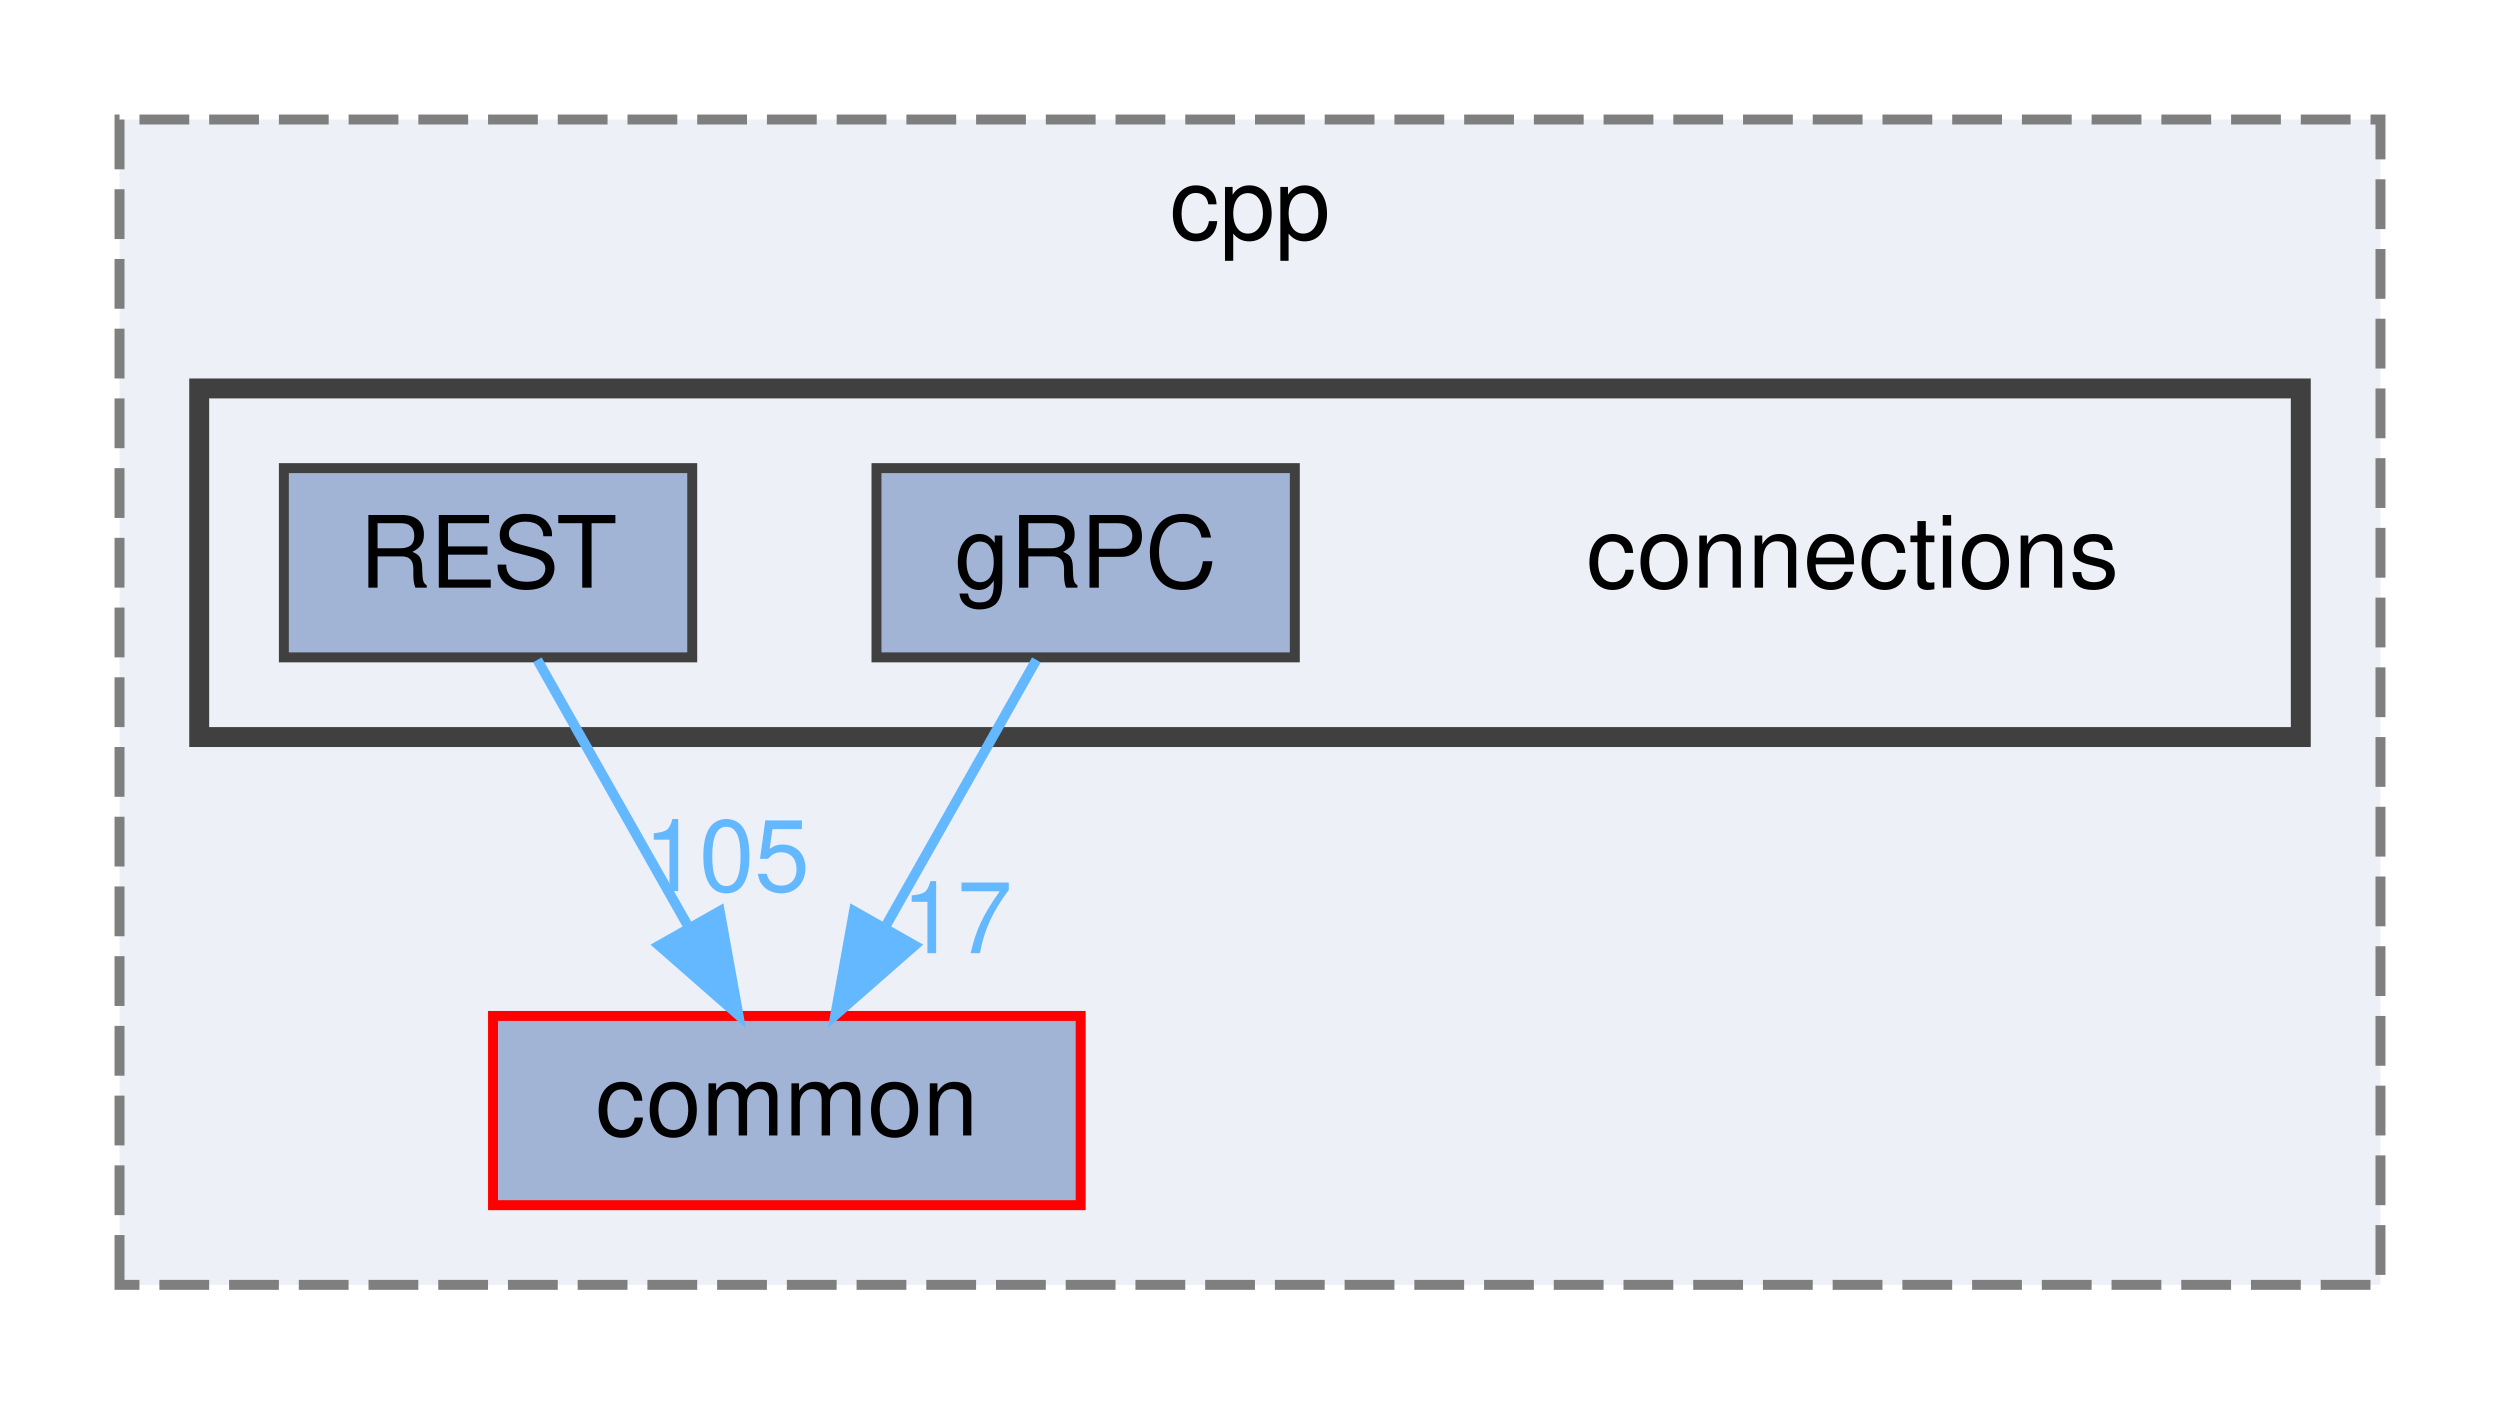
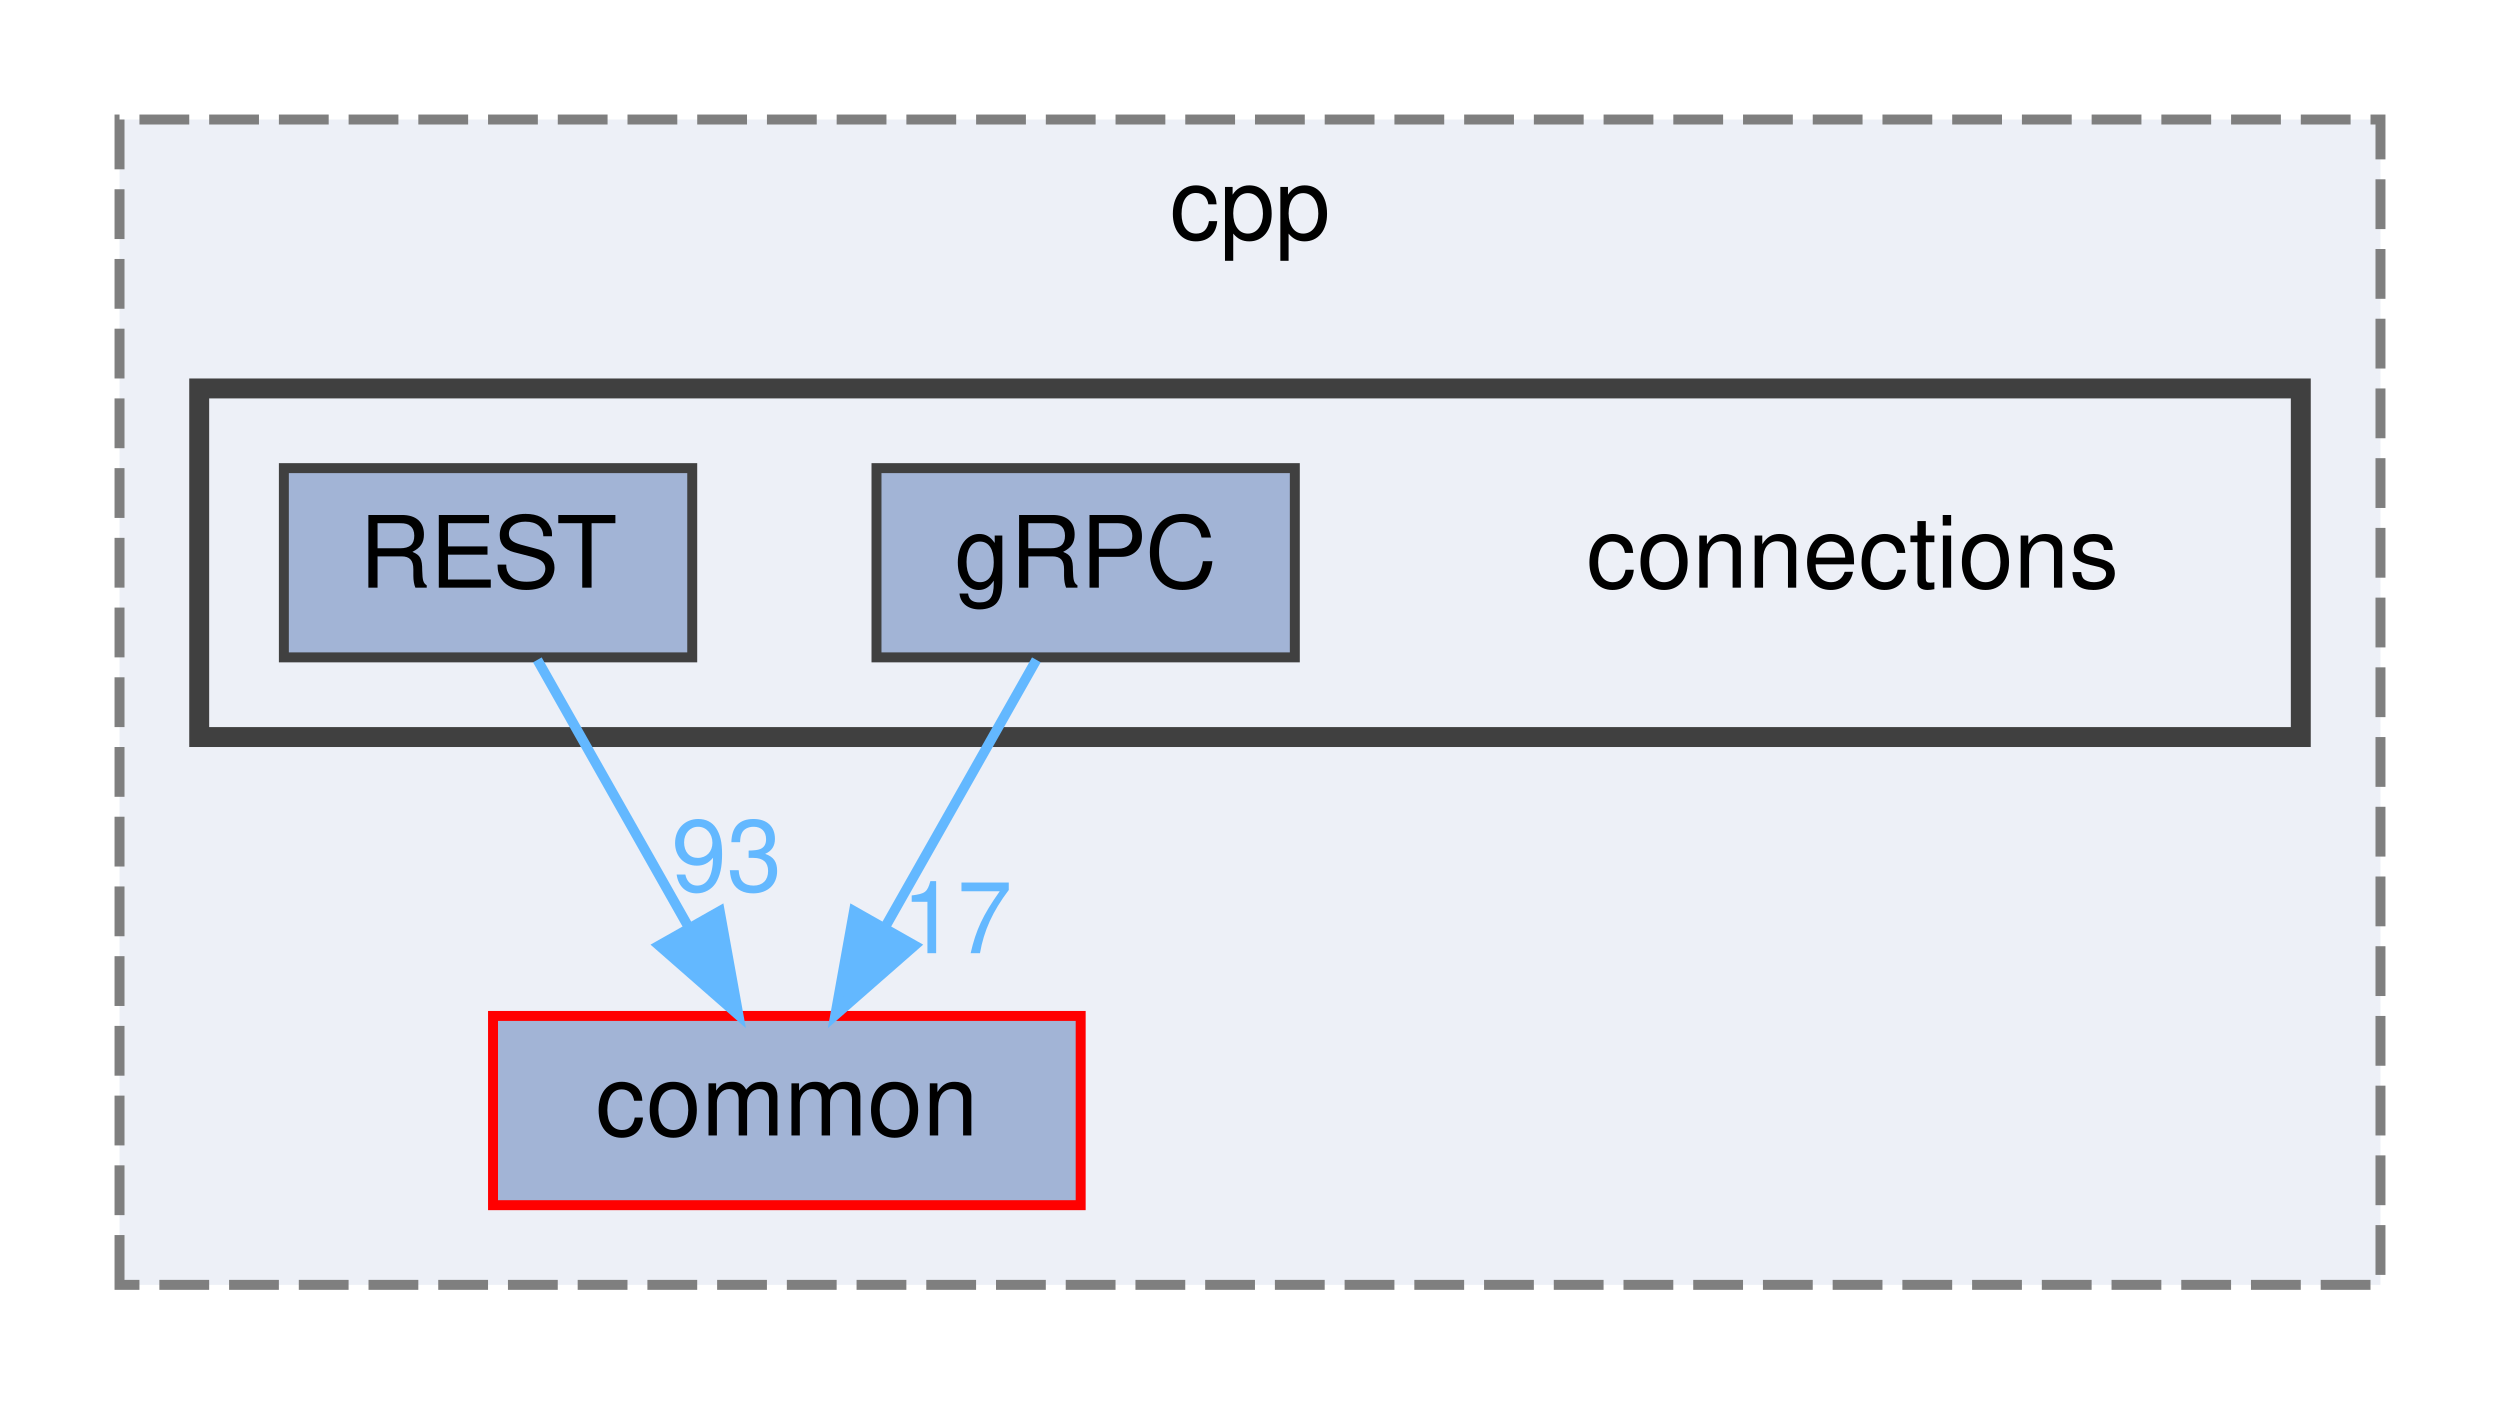
<svg xmlns="http://www.w3.org/2000/svg" xmlns:xlink="http://www.w3.org/1999/xlink" width="251pt" height="141pt" viewBox="0.00 0.00 251.00 141.00">
  <g id="graph0" class="graph" transform="scale(1 1) rotate(0) translate(4 137)">
    <g id="clust1" class="cluster">
      <g id="a_clust1">
        <a xlink:href="dir_c3a31ef84dfd90f7312278dbc4734bdb.html" target="_top" xlink:title="cpp">
          <polygon fill="#edf0f7" stroke="#7f7f7f" stroke-dasharray="5,2" points="8,-8 8,-125 235,-125 235,-8 8,-8" />
          <text text-anchor="middle" x="121.5" y="-113" font-family="Helvetica,sans-Serif" font-size="10.00">cpp</text>
        </a>
      </g>
    </g>
    <g id="clust2" class="cluster">
      <g id="a_clust2">
        <a xlink:href="dir_01181b2e4bcbd5d200324c852c35719a.html" target="_top">
          <polygon fill="#edf0f7" stroke="#404040" stroke-width="2" points="16,-63 16,-98 227,-98 227,-63 16,-63" />
        </a>
      </g>
    </g>
    <g id="node1" class="node">
      <g id="a_node1">
        <a xlink:href="dir_6b87f921a51f760acf501150831df4b5.html" target="_top" xlink:title="common">
          <polygon fill="#a2b4d6" stroke="red" points="104.5,-35 45.5,-35 45.5,-16 104.5,-16 104.5,-35" />
          <text text-anchor="middle" x="75" y="-23" font-family="Helvetica,sans-Serif" font-size="10.00">common</text>
        </a>
      </g>
    </g>
    <g id="node2" class="node">
      <text text-anchor="middle" x="182" y="-78" font-family="Helvetica,sans-Serif" font-size="10.00">connections</text>
    </g>
    <g id="node3" class="node">
      <g id="a_node3">
        <a xlink:href="dir_ad1bc33ffc0c46262e23d259a6a8b800.html" target="_top" xlink:title="gRPC">
          <polygon fill="#a2b4d6" stroke="#404040" points="126,-90 84,-90 84,-71 126,-71 126,-90" />
          <text text-anchor="middle" x="105" y="-78" font-family="Helvetica,sans-Serif" font-size="10.00">gRPC</text>
        </a>
      </g>
    </g>
    <g id="edge1" class="edge">
      <g id="a_edge1">
        <a xlink:href="dir_000006_000000.html" target="_top">
          <path fill="none" stroke="#63b8ff" d="M100.05,-70.75C95.94,-63.49 89.97,-52.95 84.9,-43.98" />
          <polygon fill="#63b8ff" stroke="#63b8ff" points="87.83,-42.07 79.86,-35.09 81.74,-45.52 87.83,-42.07" />
        </a>
      </g>
      <g id="a_edge1-headlabel">
        <a xlink:href="dir_000006_000000.html" target="_top" xlink:title="17">
          <text text-anchor="middle" x="92.08" y="-41.3" font-family="Helvetica,sans-Serif" font-size="10.00" fill="#63b8ff">17</text>
        </a>
      </g>
    </g>
    <g id="node4" class="node">
      <g id="a_node4">
        <a xlink:href="dir_499586737141bee5d3e434e54e79097b.html" target="_top" xlink:title="REST">
          <polygon fill="#a2b4d6" stroke="#404040" points="65.5,-90 24.5,-90 24.5,-71 65.5,-71 65.5,-90" />
          <text text-anchor="middle" x="45" y="-78" font-family="Helvetica,sans-Serif" font-size="10.00">REST</text>
        </a>
      </g>
    </g>
    <g id="edge2" class="edge">
      <g id="a_edge2">
        <a xlink:href="dir_000014_000000.html" target="_top">
          <path fill="none" stroke="#63b8ff" d="M49.95,-70.75C54.06,-63.49 60.03,-52.95 65.1,-43.98" />
          <polygon fill="#63b8ff" stroke="#63b8ff" points="68.26,-45.52 70.14,-35.09 62.17,-42.07 68.26,-45.52" />
        </a>
      </g>
      <g id="a_edge2-headlabel">
-         <a xlink:href="dir_000014_000000.html" target="_top" xlink:title="105">
-           <text text-anchor="middle" x="68.96" y="-47.54" font-family="Helvetica,sans-Serif" font-size="10.00" fill="#63b8ff">105</text>
+         <a xlink:href="dir_000014_000000.html" target="_top" xlink:title="93">
+           <text text-anchor="middle" x="68.96" y="-47.54" font-family="Helvetica,sans-Serif" font-size="10.00" fill="#63b8ff">93</text>
        </a>
      </g>
    </g>
  </g>
</svg>
